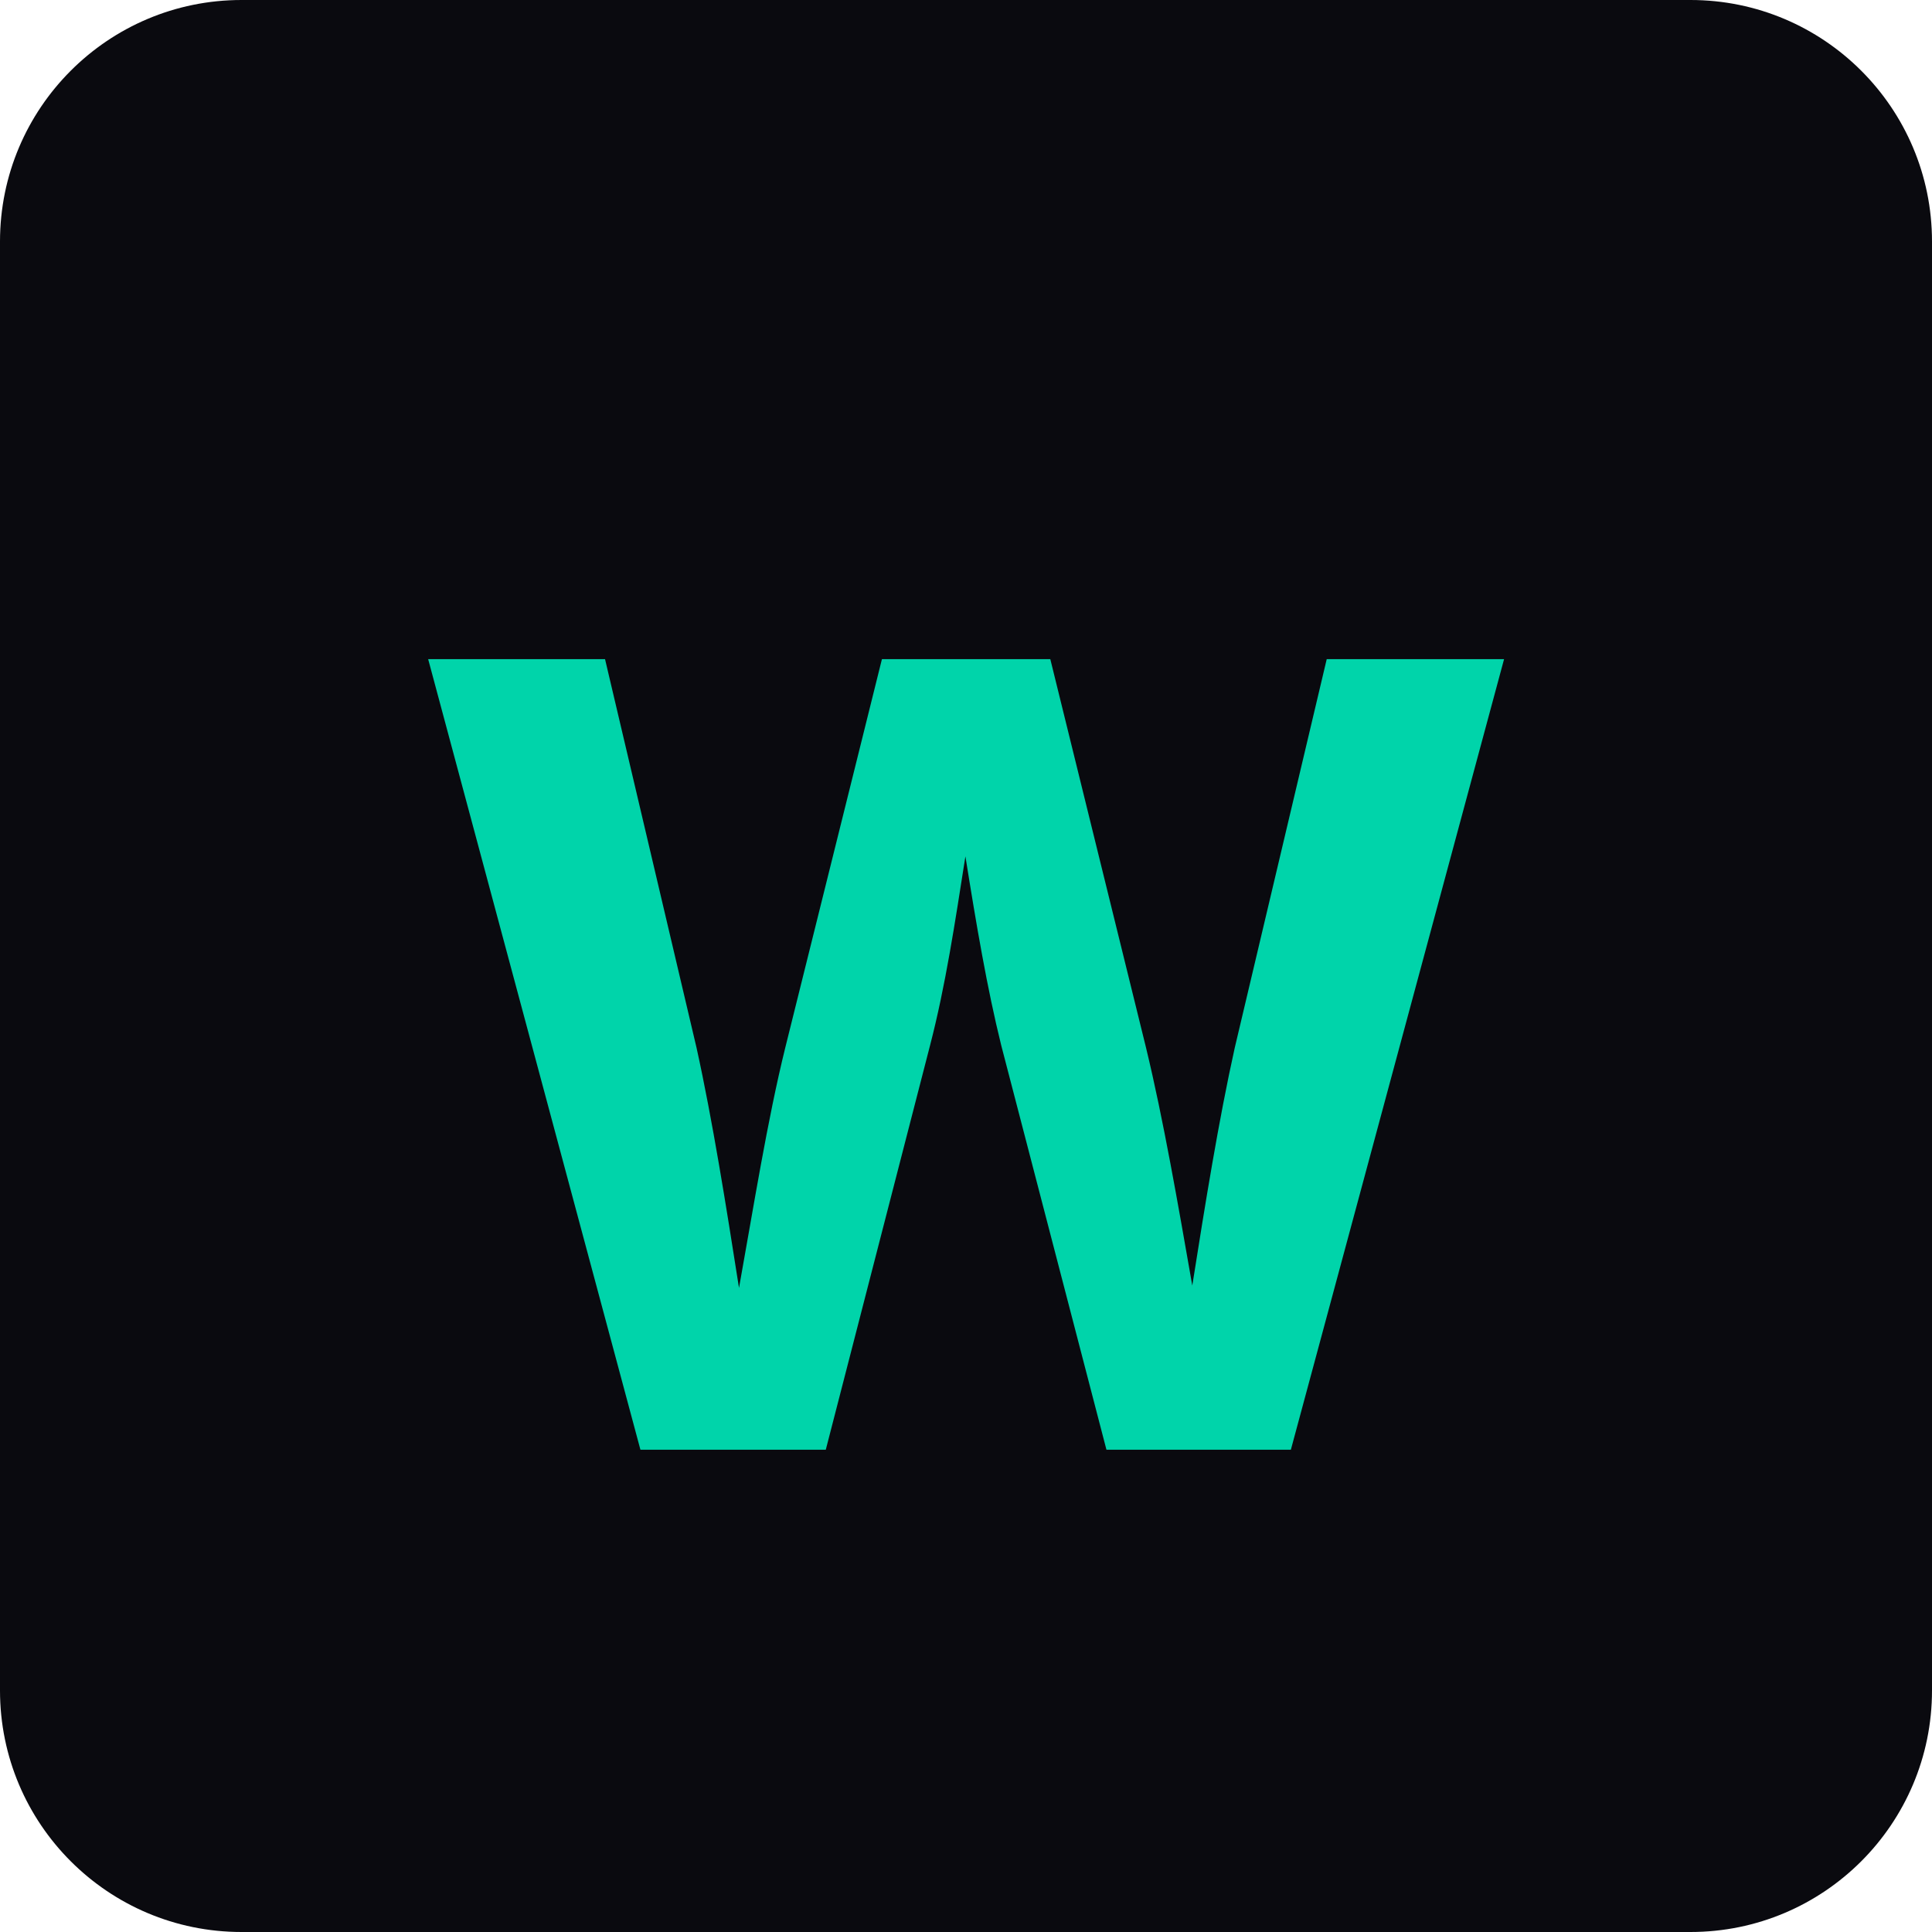
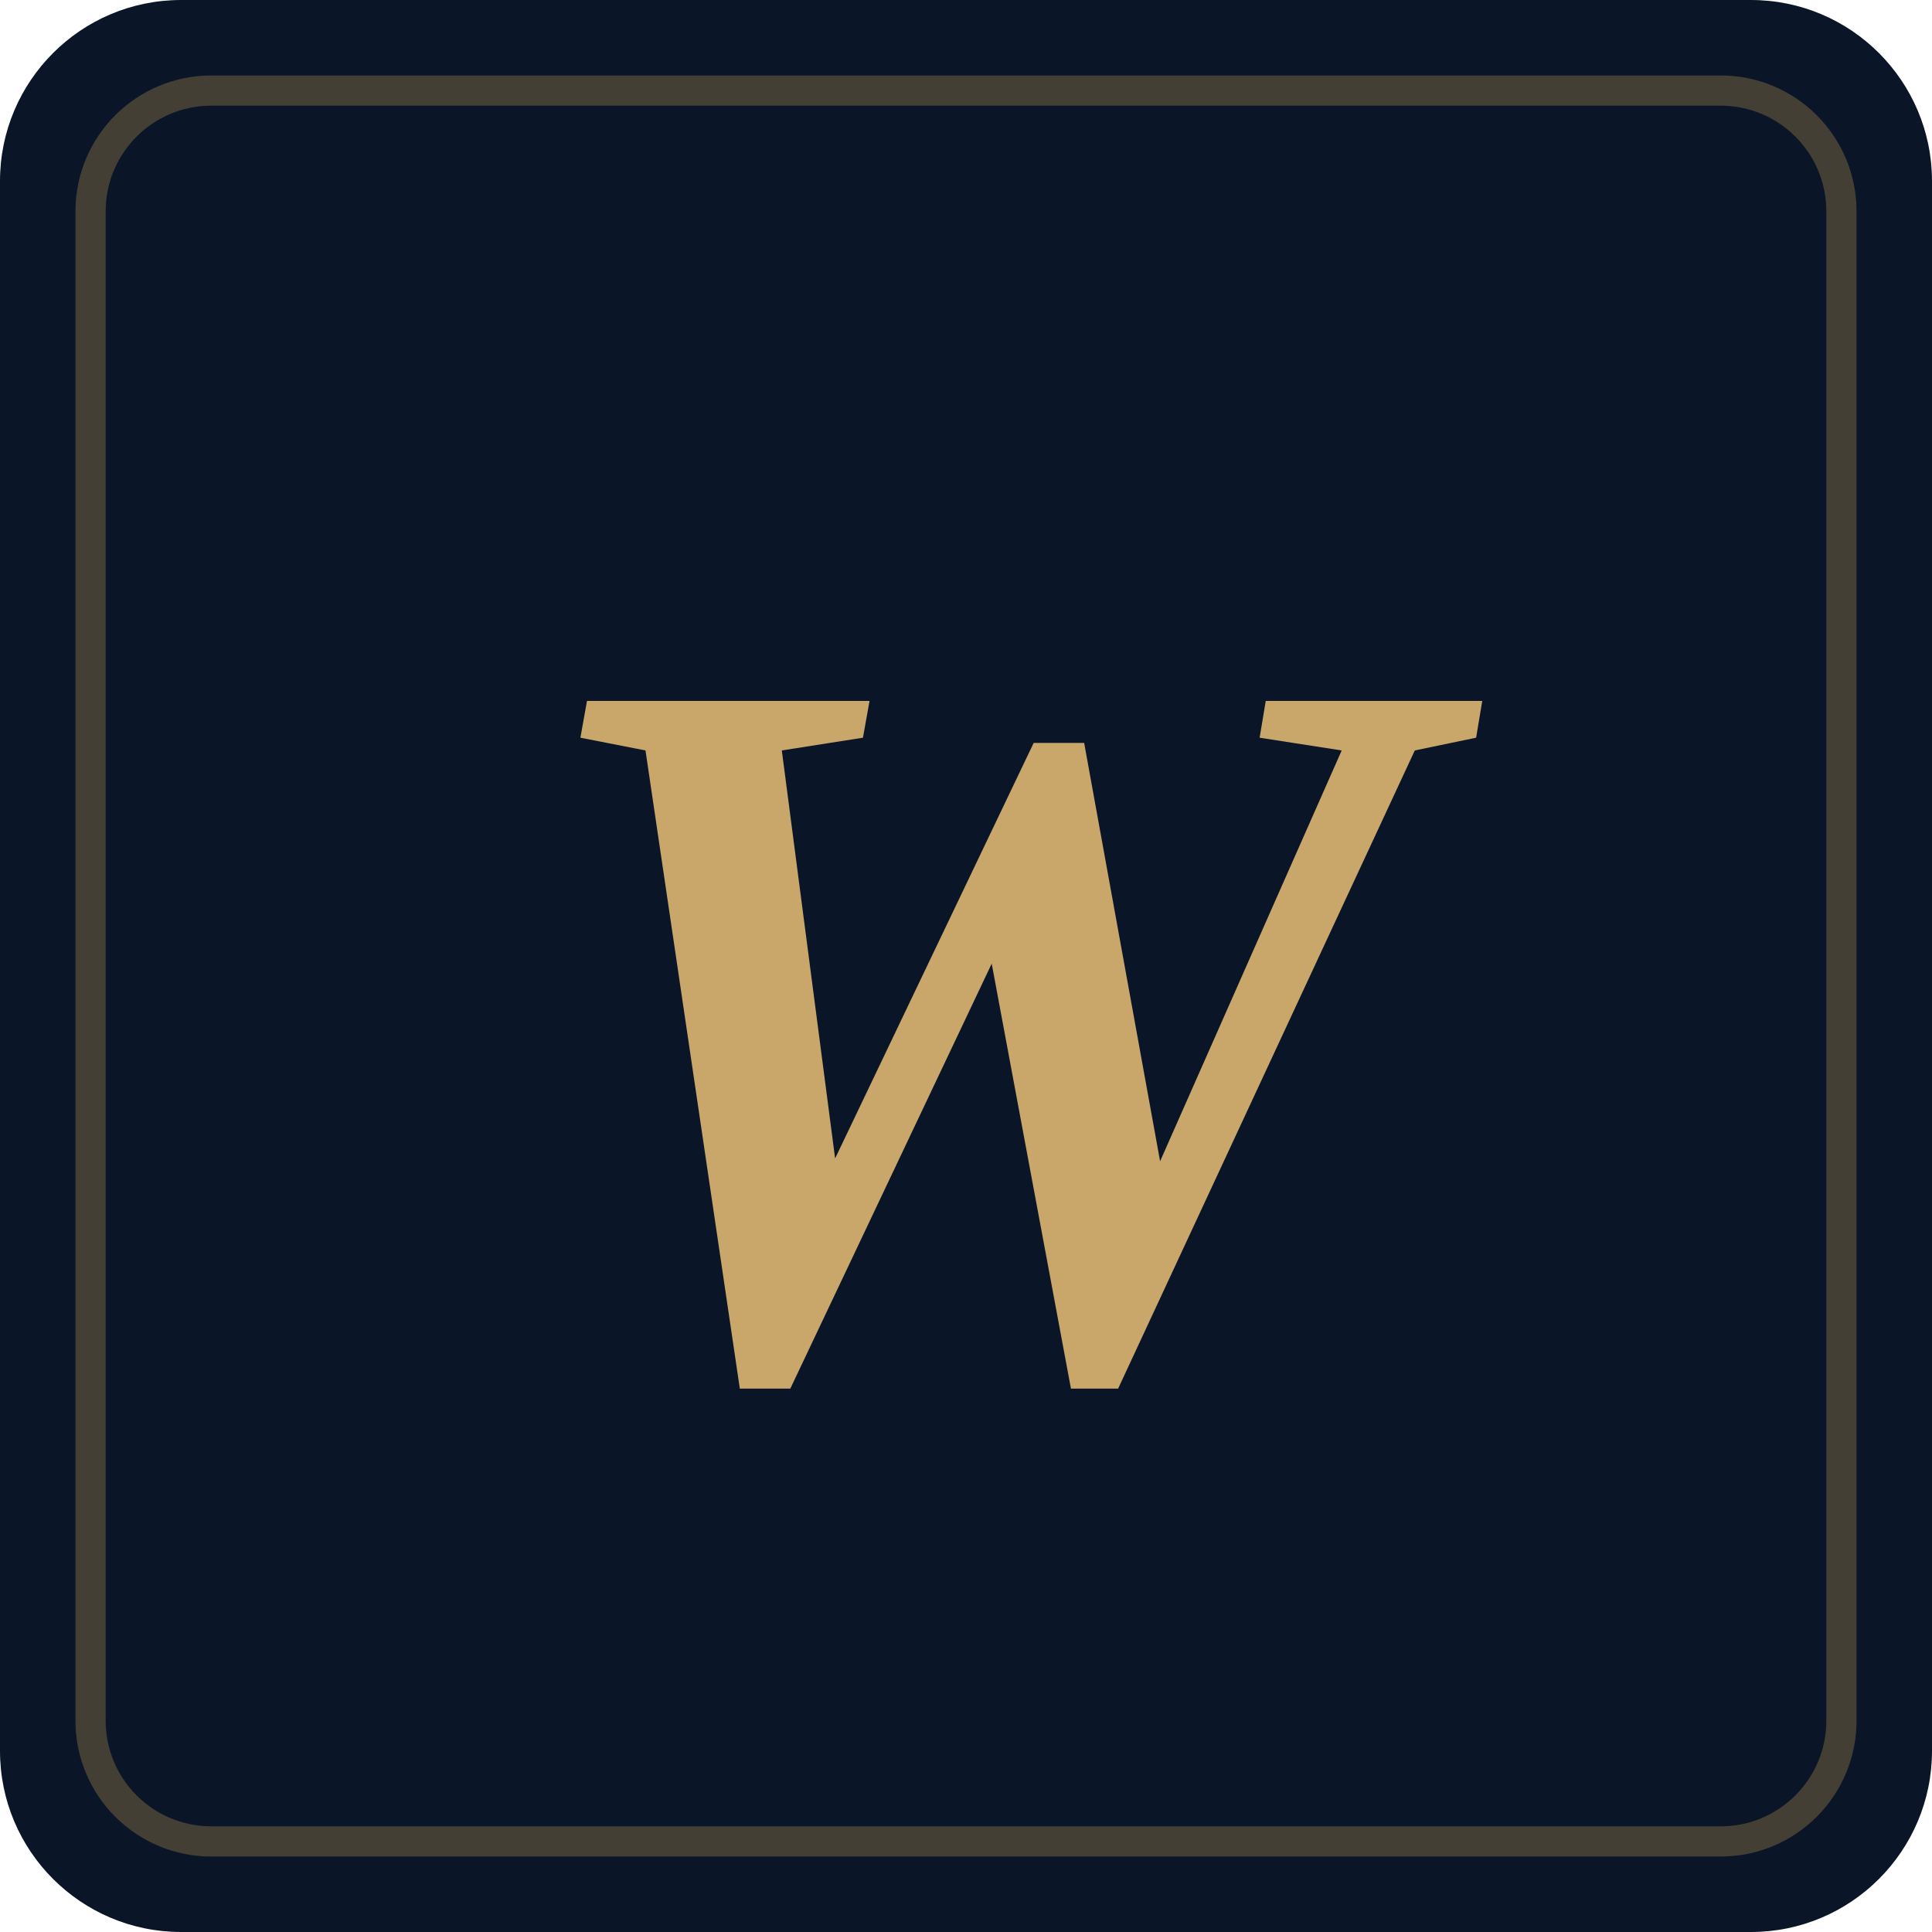
<svg xmlns="http://www.w3.org/2000/svg" viewBox="0 0 64 64">
-   <rect width="64" height="64" rx="8" fill="#0a0a0f" />
-   <text x="50%" y="54%" dominant-baseline="middle" text-anchor="middle" fill="#00d4aa" font-family="-apple-system, sans-serif" font-weight="700" font-size="36">W</text>
+   <rect width="64" height="64" rx="6" fill="#0a1628" />
+   <rect x="3" y="3" width="58" height="58" rx="4" fill="none" stroke="#b08d4d" stroke-opacity="0.35" stroke-width="1" />
+   <text x="50%" y="56%" dominant-baseline="middle" text-anchor="middle" fill="#c9a76b" font-family="Georgia, 'Times New Roman', serif" font-weight="700" font-size="34" font-style="italic">W</text>
</svg>
